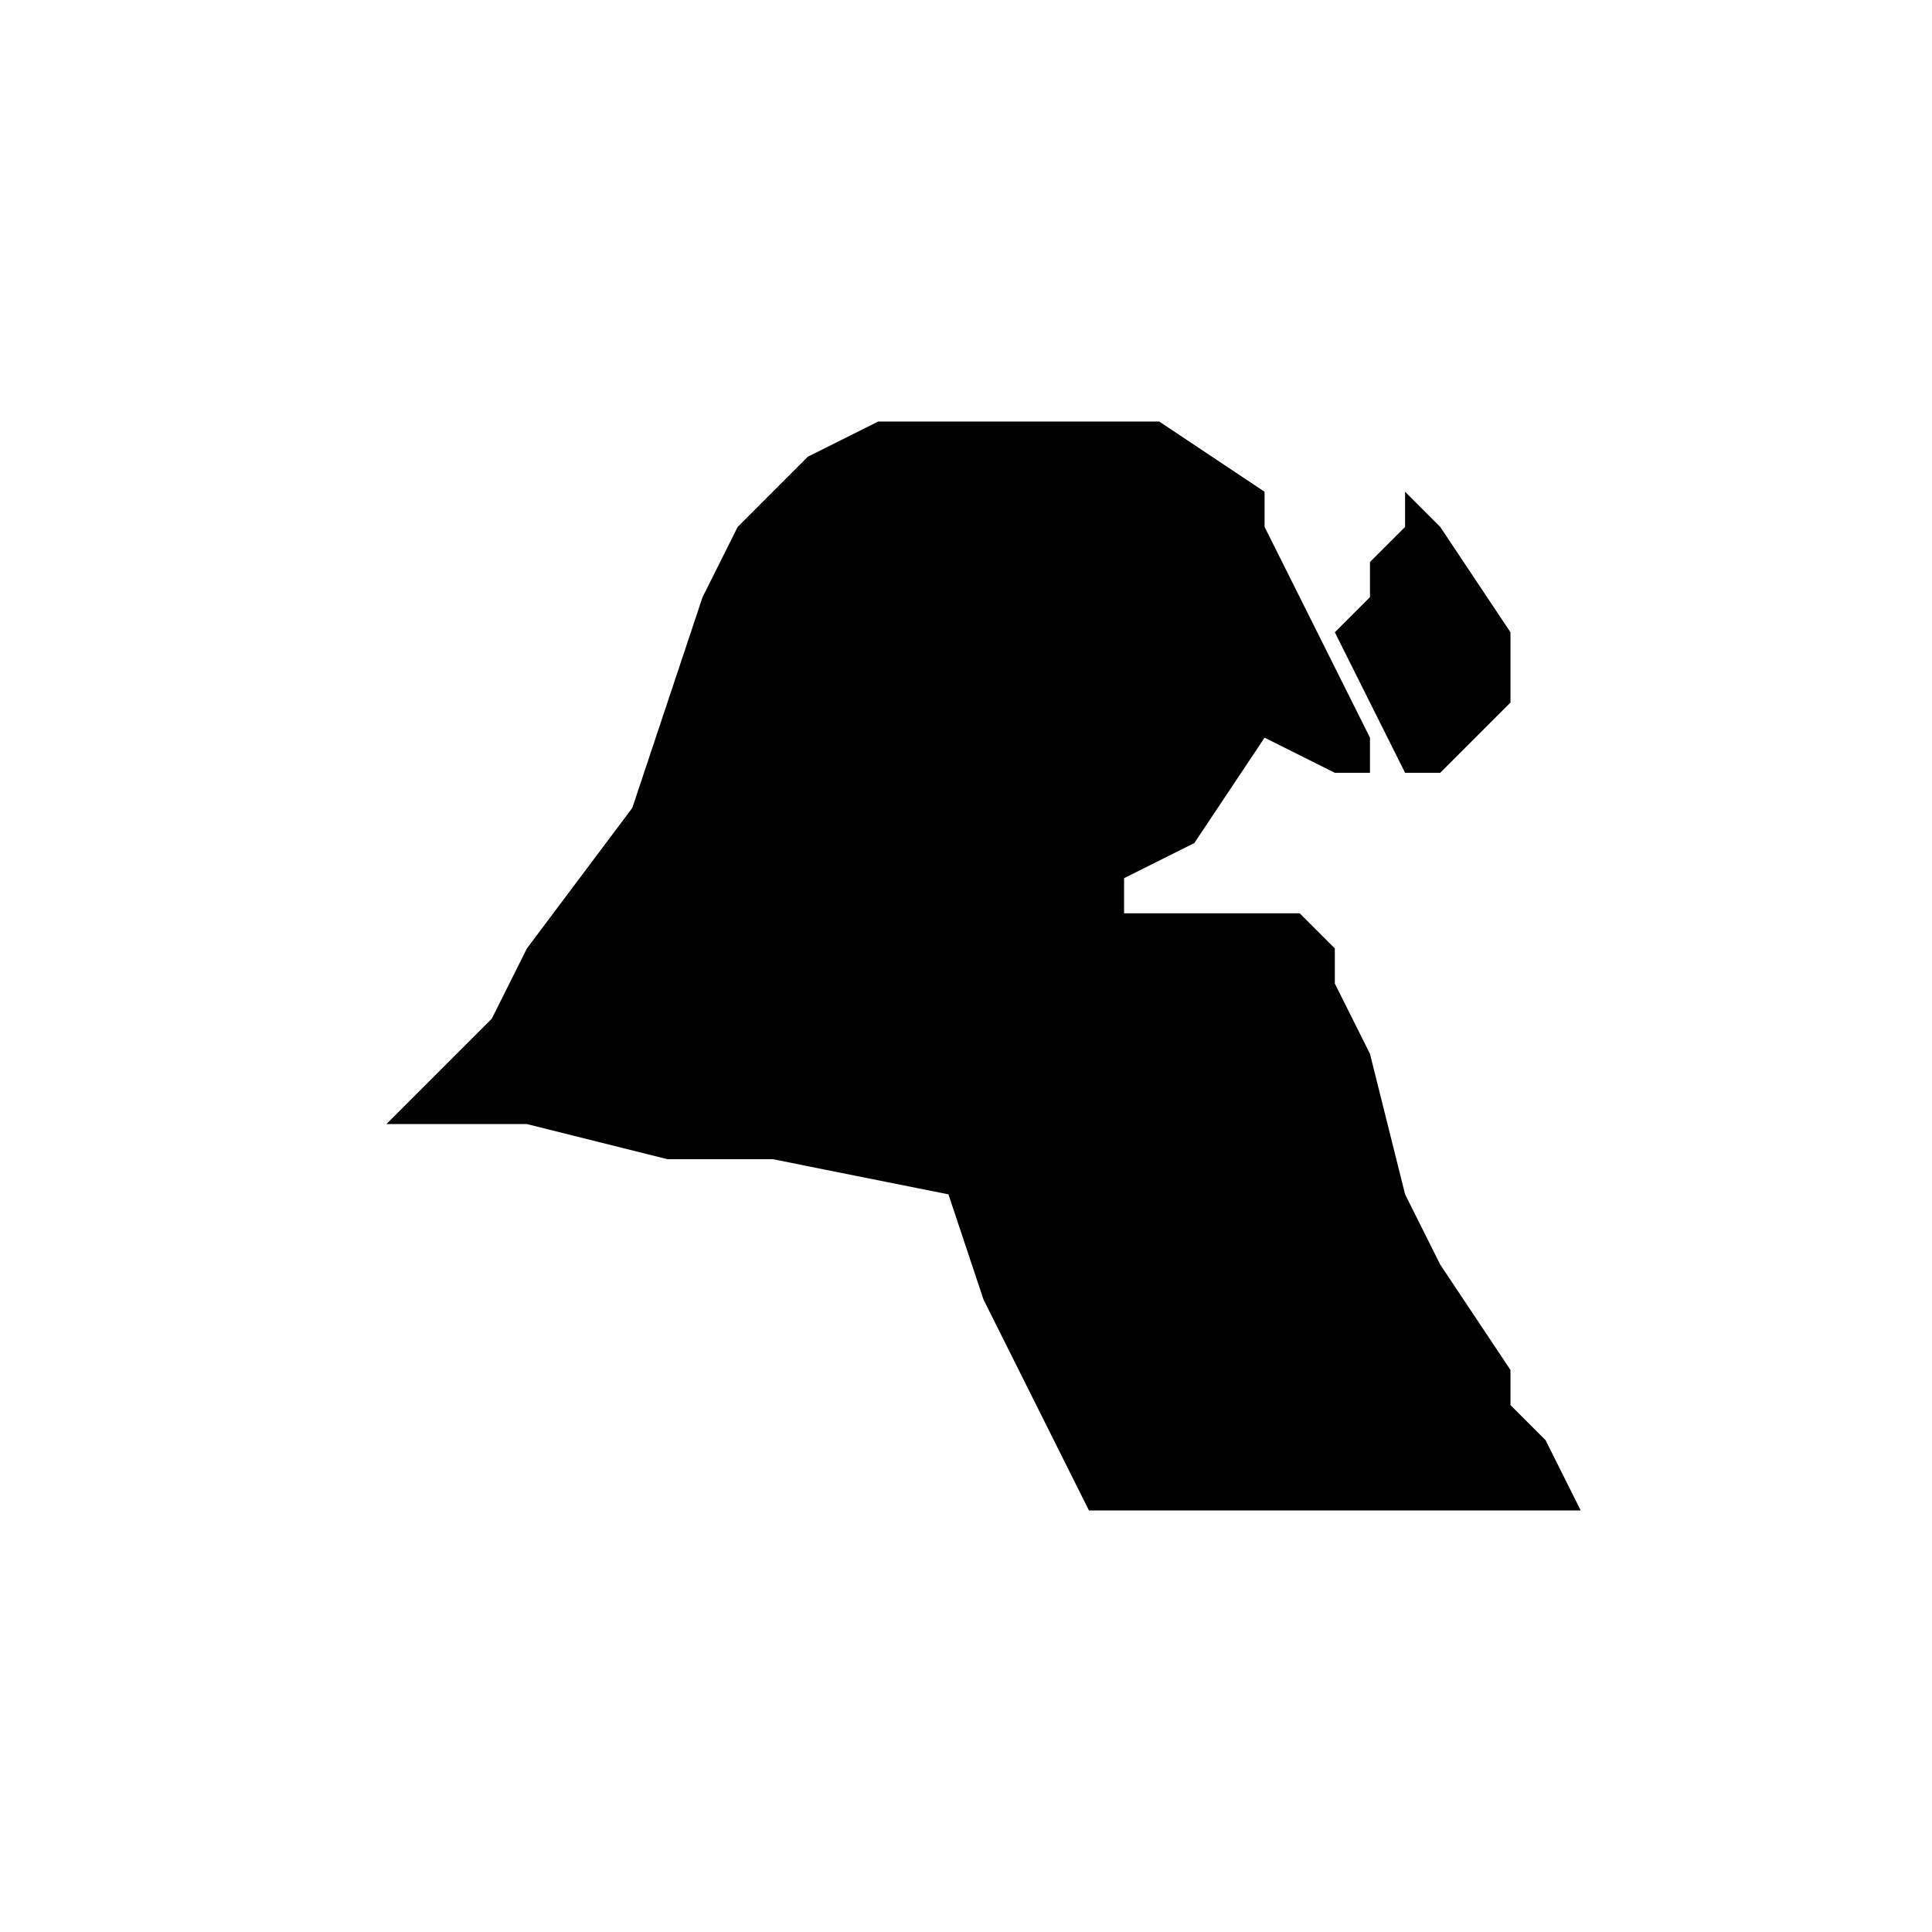
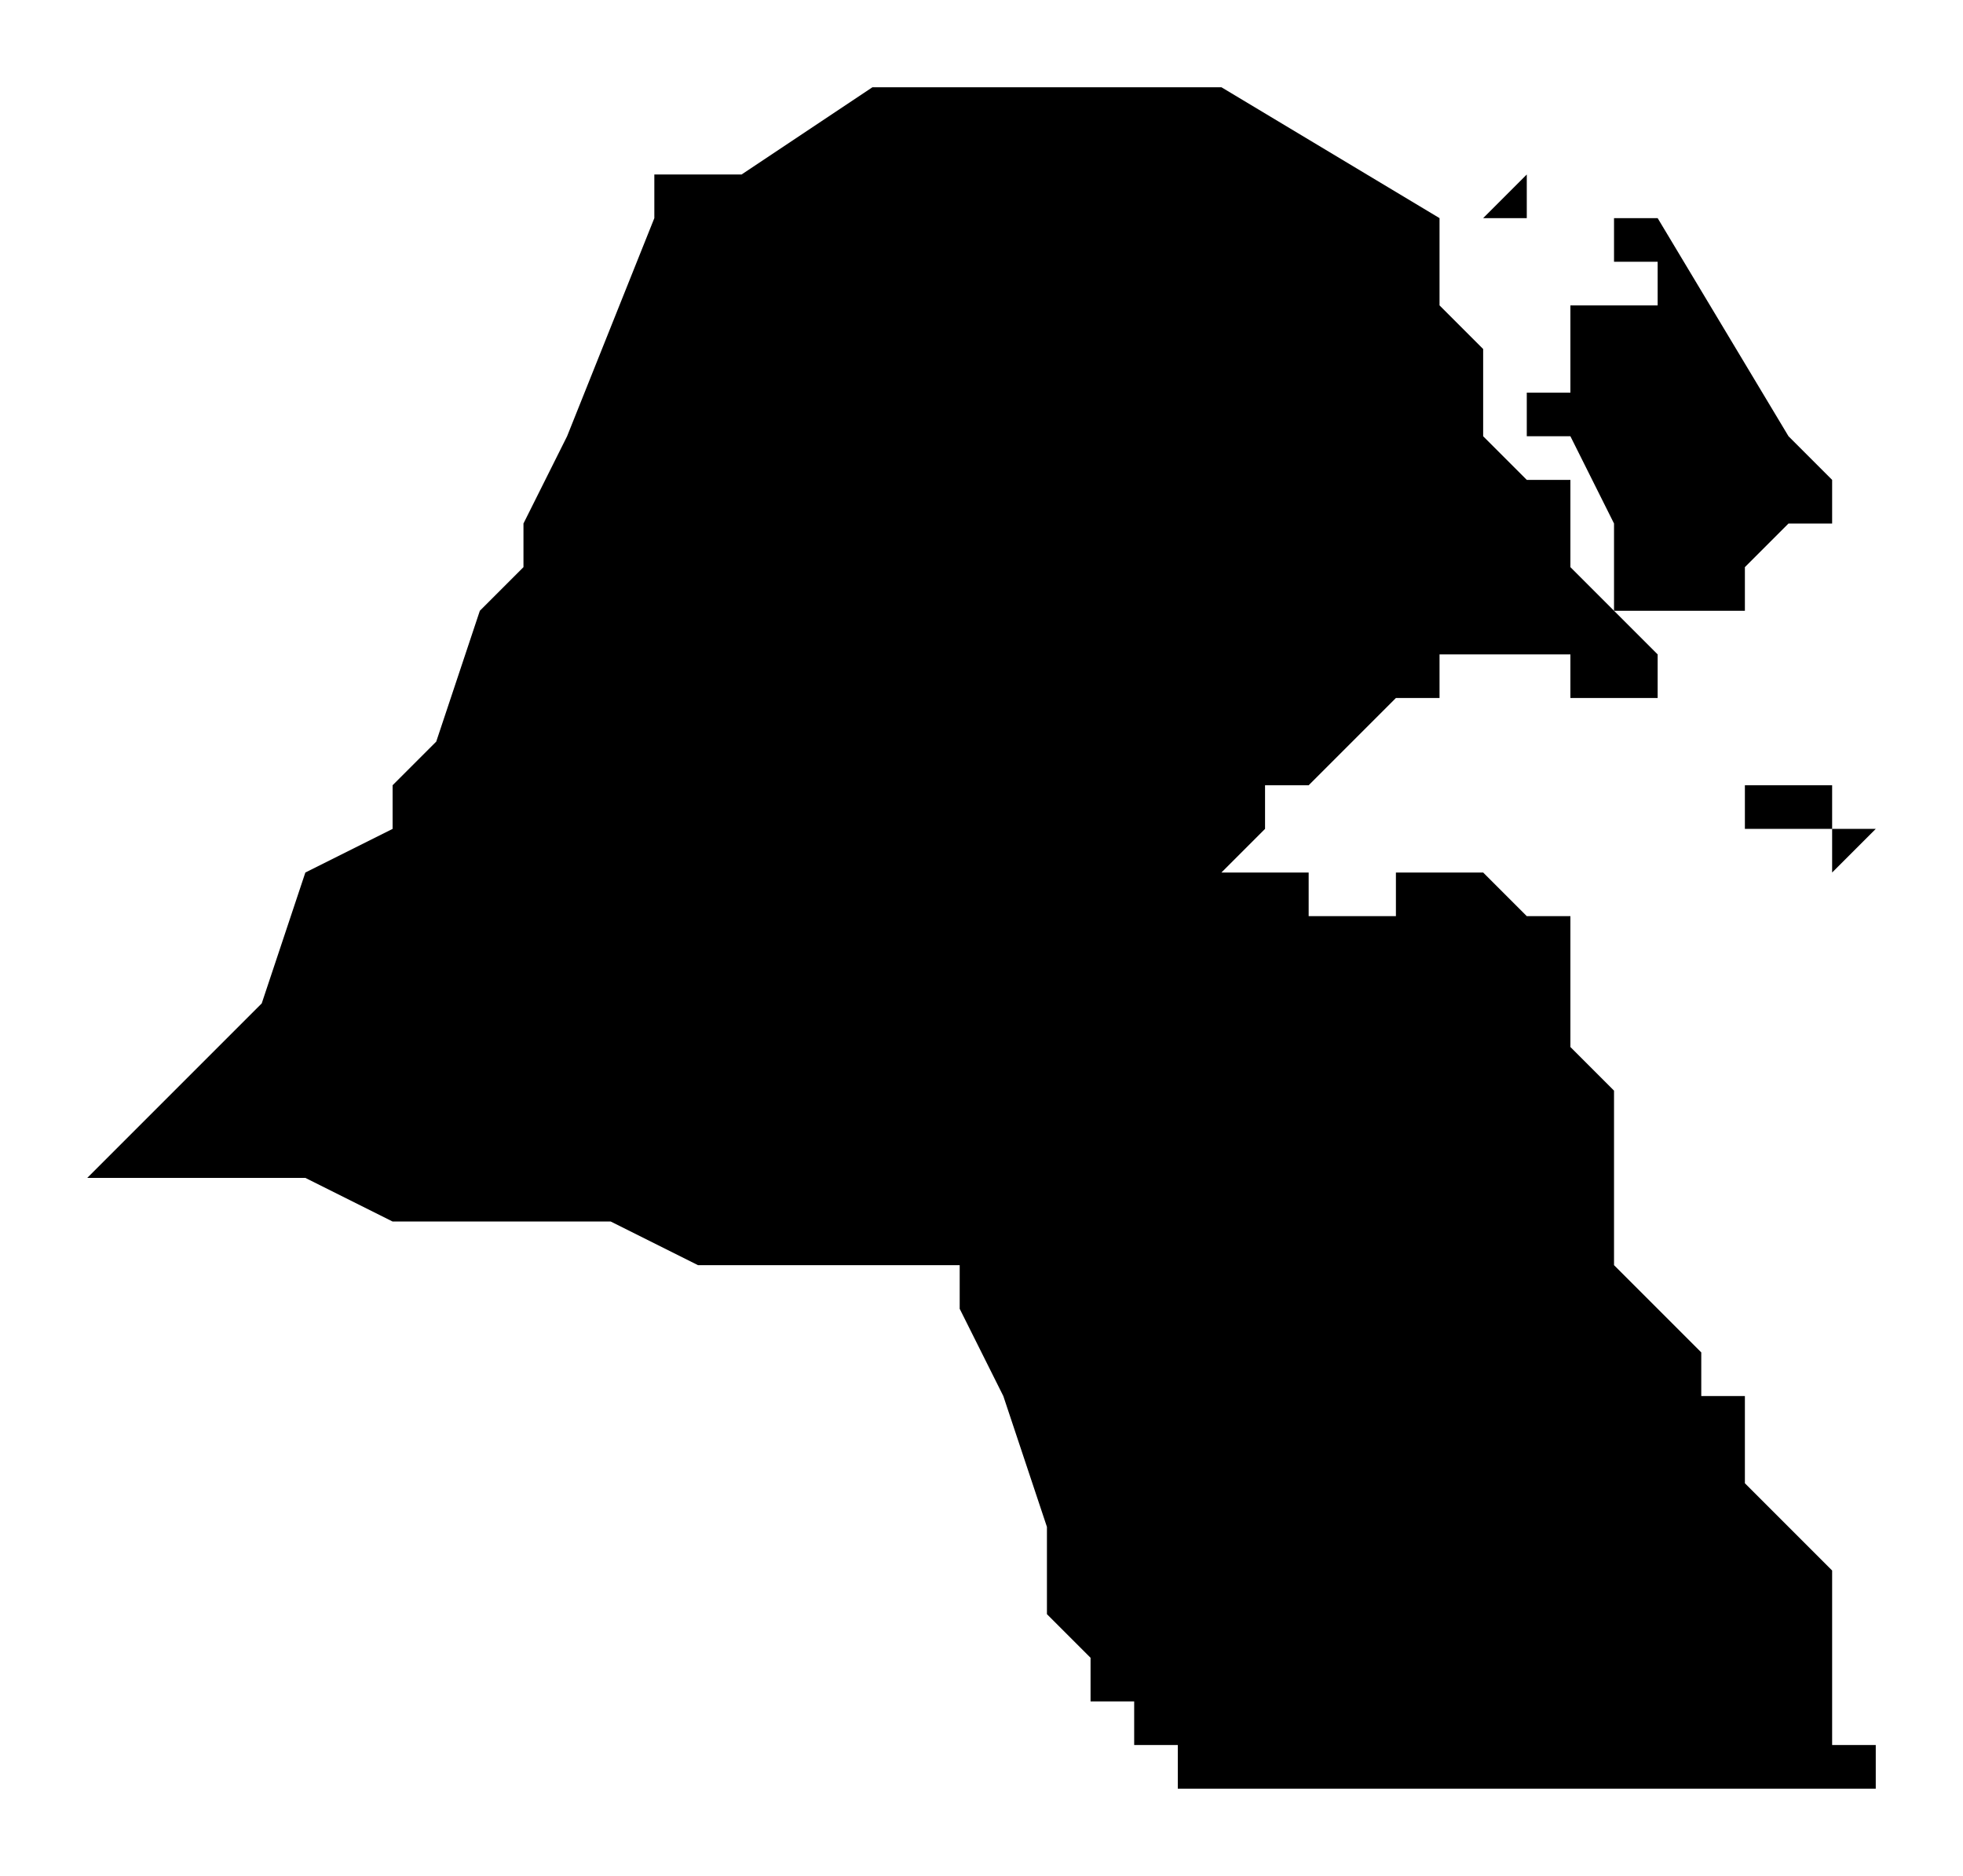
- <svg xmlns="http://www.w3.org/2000/svg" viewBox="0.801 -0.563 0.055 0.055">
-   <g vector-effect="non-scaling-stroke" stroke-width="3" stroke-linejoin="round">
-     <path d="M0.846,-0.52 L0.842,-0.52 L0.839,-0.52 L0.836,-0.52 L0.832,-0.52 L0.831,-0.522 L0.83,-0.524 L0.829,-0.526 L0.828,-0.529 L0.823,-0.53 L0.82,-0.53 L0.816,-0.531 L0.812,-0.531 L0.815,-0.534 L0.816,-0.536 L0.819,-0.54 L0.82,-0.543 L0.821,-0.546 L0.822,-0.548 L0.822,-0.548 L0.823,-0.549 L0.824,-0.55 L0.826,-0.551 L0.829,-0.551 L0.832,-0.551 L0.832,-0.551 L0.834,-0.551 L0.837,-0.549 L0.837,-0.548 L0.838,-0.546 L0.839,-0.544 L0.84,-0.542 L0.84,-0.541 L0.839,-0.541 L0.839,-0.541 L0.837,-0.542 L0.835,-0.539 L0.833,-0.538 L0.833,-0.537 L0.835,-0.537 L0.837,-0.537 L0.838,-0.537 L0.839,-0.536 L0.839,-0.535 L0.84,-0.533 L0.841,-0.529 L0.842,-0.527 L0.844,-0.524 L0.844,-0.523 L0.845,-0.522 L0.846,-0.52 Z" />
-     <path d="M0.843,-0.542 L0.842,-0.541 L0.841,-0.541 L0.84,-0.543 L0.839,-0.545 L0.84,-0.546 L0.84,-0.547 L0.84,-0.547 L0.84,-0.547 L0.841,-0.548 L0.841,-0.549 L0.842,-0.548 L0.844,-0.545 L0.844,-0.544 L0.844,-0.543 L0.843,-0.542 Z" />
+ <svg xmlns="http://www.w3.org/2000/svg" viewBox="0.806 -0.557 0.045 0.043">
+   <g vector-effect="non-scaling-stroke" stroke-width="2" stroke-linejoin="round">
+     <path d="M0.839,-0.552 L0.839,-0.552 L0.839,-0.552 L0.839,-0.551 L0.839,-0.551 L0.839,-0.55 L0.84,-0.549 L0.84,-0.548 L0.84,-0.547 L0.841,-0.546 L0.842,-0.546 L0.842,-0.545 L0.842,-0.544 L0.843,-0.543 L0.844,-0.542 L0.844,-0.541 L0.843,-0.541 L0.842,-0.541 L0.842,-0.542 L0.842,-0.542 L0.841,-0.542 L0.841,-0.542 L0.84,-0.542 L0.839,-0.542 L0.839,-0.541 L0.838,-0.541 L0.837,-0.54 L0.836,-0.539 L0.835,-0.539 L0.835,-0.538 L0.834,-0.537 L0.834,-0.537 L0.834,-0.537 L0.834,-0.537 L0.835,-0.537 L0.835,-0.537 L0.836,-0.537 L0.836,-0.537 L0.837,-0.537 L0.836,-0.537 L0.836,-0.536 L0.836,-0.536 L0.836,-0.536 L0.837,-0.536 L0.837,-0.536 L0.838,-0.536 L0.838,-0.537 L0.838,-0.537 L0.839,-0.537 L0.839,-0.537 L0.839,-0.537 L0.84,-0.537 L0.84,-0.537 L0.84,-0.537 L0.84,-0.537 L0.84,-0.537 L0.841,-0.536 L0.841,-0.536 L0.842,-0.536 L0.842,-0.535 L0.842,-0.535 L0.842,-0.534 L0.842,-0.533 L0.842,-0.533 L0.843,-0.532 L0.843,-0.532 L0.843,-0.528 L0.844,-0.527 L0.845,-0.526 L0.845,-0.525 L0.846,-0.525 L0.846,-0.525 L0.846,-0.524 L0.846,-0.524 L0.846,-0.523 L0.847,-0.522 L0.847,-0.522 L0.847,-0.522 L0.847,-0.522 L0.848,-0.521 L0.848,-0.521 L0.848,-0.521 L0.848,-0.52 L0.848,-0.52 L0.848,-0.52 L0.848,-0.52 L0.848,-0.52 L0.848,-0.52 L0.848,-0.52 L0.848,-0.52 L0.848,-0.519 L0.848,-0.519 L0.848,-0.519 L0.848,-0.519 L0.848,-0.519 L0.847,-0.519 L0.848,-0.519 L0.848,-0.519 L0.848,-0.519 L0.848,-0.519 L0.848,-0.518 L0.848,-0.517 L0.849,-0.517 L0.849,-0.517 L0.849,-0.516 L0.849,-0.516 L0.845,-0.516 L0.842,-0.516 L0.838,-0.516 L0.834,-0.516 L0.833,-0.516 L0.833,-0.517 L0.832,-0.517 L0.832,-0.518 L0.831,-0.518 L0.831,-0.519 L0.831,-0.519 L0.83,-0.52 L0.83,-0.521 L0.83,-0.522 L0.829,-0.525 L0.828,-0.527 L0.828,-0.528 L0.828,-0.528 L0.828,-0.528 L0.828,-0.528 L0.826,-0.528 L0.824,-0.528 L0.822,-0.528 L0.82,-0.529 L0.818,-0.529 L0.815,-0.529 L0.813,-0.53 L0.811,-0.53 L0.808,-0.53 L0.809,-0.531 L0.812,-0.534 L0.813,-0.537 L0.815,-0.538 L0.815,-0.539 L0.816,-0.54 L0.817,-0.543 L0.818,-0.544 L0.818,-0.544 L0.818,-0.545 L0.818,-0.545 L0.819,-0.547 L0.821,-0.552 L0.821,-0.553 L0.823,-0.553 L0.826,-0.555 L0.827,-0.555 L0.833,-0.555 L0.834,-0.555 L0.839,-0.552 Z" />
+     <path d="M0.848,-0.545 L0.847,-0.545 L0.846,-0.544 L0.846,-0.543 L0.845,-0.543 L0.845,-0.543 L0.844,-0.543 L0.843,-0.543 L0.843,-0.545 L0.842,-0.547 L0.842,-0.547 L0.841,-0.547 L0.841,-0.547 L0.841,-0.548 L0.841,-0.548 L0.842,-0.548 L0.842,-0.548 L0.842,-0.548 L0.842,-0.549 L0.842,-0.549 L0.842,-0.55 L0.842,-0.55 L0.842,-0.55 L0.842,-0.55 L0.842,-0.55 L0.842,-0.55 L0.843,-0.55 L0.843,-0.55 L0.843,-0.55 L0.843,-0.55 L0.843,-0.55 L0.844,-0.55 L0.844,-0.55 L0.844,-0.551 L0.844,-0.551 L0.844,-0.551 L0.844,-0.551 L0.843,-0.551 L0.843,-0.551 L0.843,-0.551 L0.843,-0.551 L0.843,-0.552 L0.843,-0.552 L0.843,-0.552 L0.843,-0.552 L0.842,-0.552 L0.842,-0.552 L0.843,-0.552 L0.843,-0.552 L0.843,-0.552 L0.843,-0.552 L0.844,-0.552 L0.844,-0.552 L0.847,-0.547 L0.848,-0.546 L0.848,-0.545 Z" />
+     <path d="M0.847,-0.539 L0.848,-0.539 L0.848,-0.539 L0.848,-0.539 L0.848,-0.538 L0.848,-0.538 L0.849,-0.538 L0.848,-0.537 L0.848,-0.537 L0.848,-0.537 L0.848,-0.538 L0.847,-0.538 L0.847,-0.538 L0.846,-0.538 L0.846,-0.538 L0.846,-0.539 L0.846,-0.539 L0.846,-0.539 L0.846,-0.539 L0.847,-0.539 Z" />
+     <path d="M0.842,-0.553 L0.841,-0.553 L0.841,-0.552 L0.841,-0.552 L0.841,-0.552 L0.84,-0.552 L0.84,-0.552 L0.84,-0.552 L0.84,-0.552 L0.84,-0.552 L0.841,-0.553 L0.841,-0.553 L0.842,-0.553 L0.842,-0.553 L0.842,-0.553 L0.842,-0.553 L0.842,-0.553 Z" />
  </g>
</svg>
